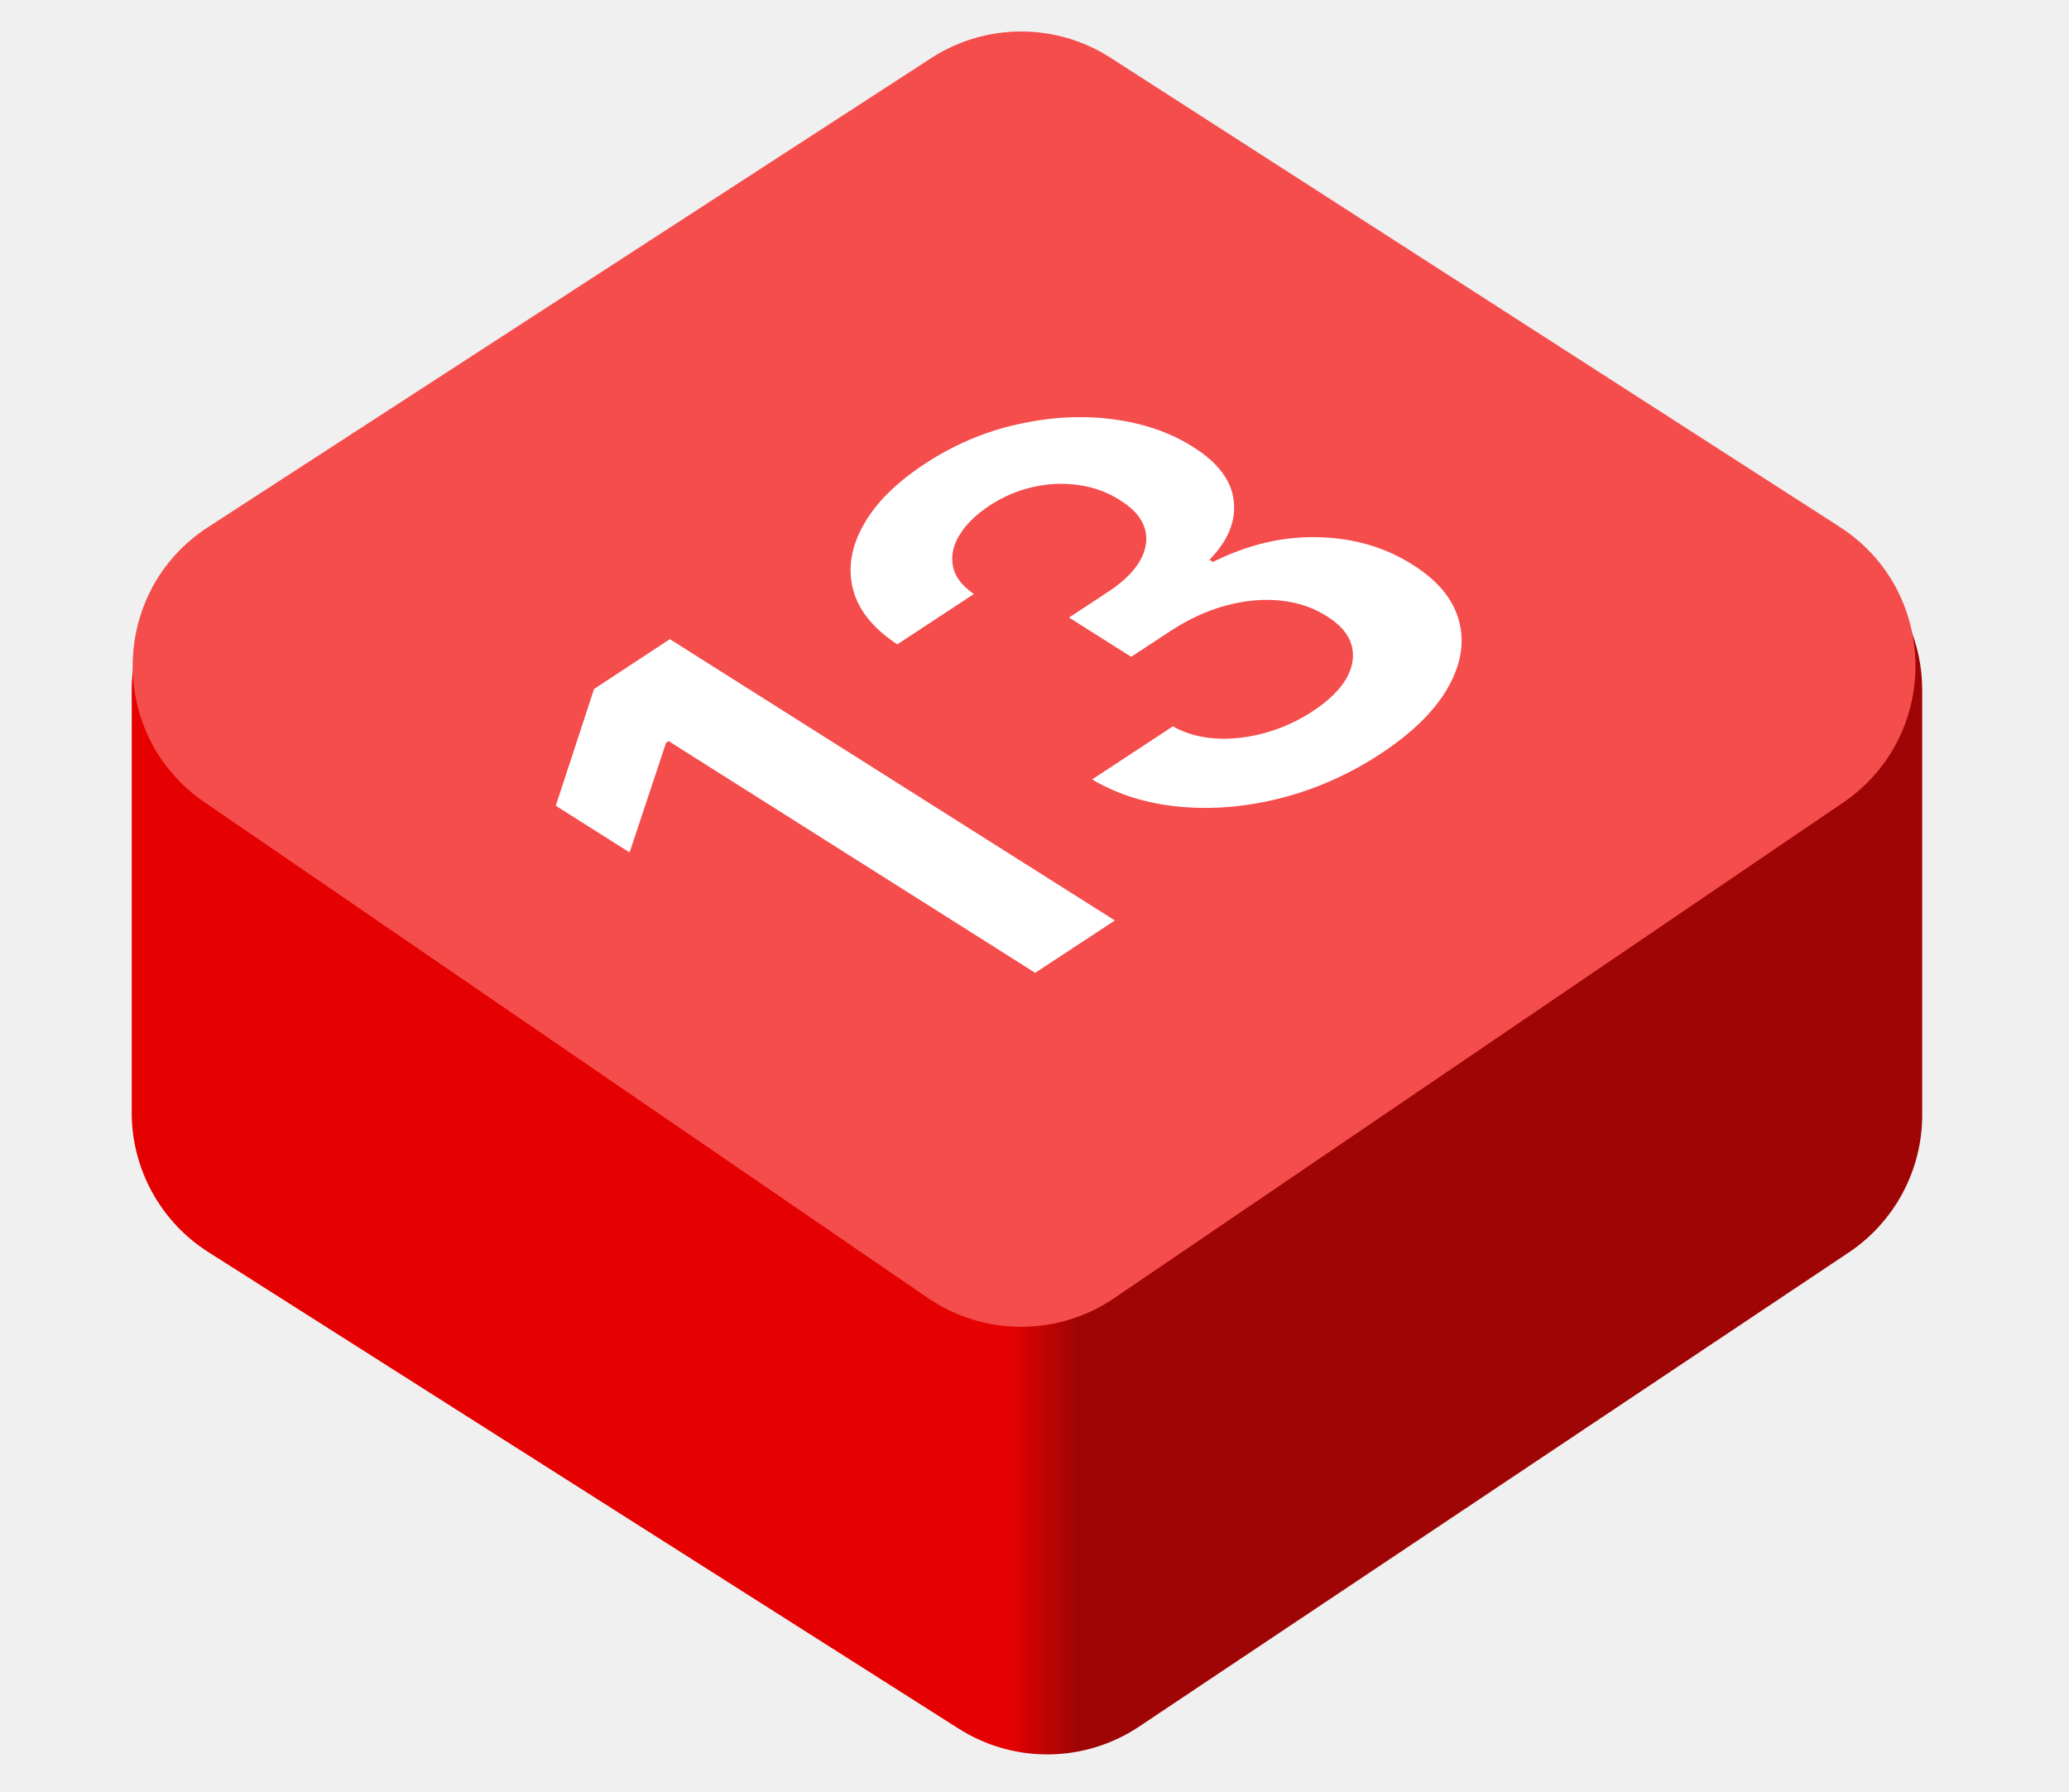
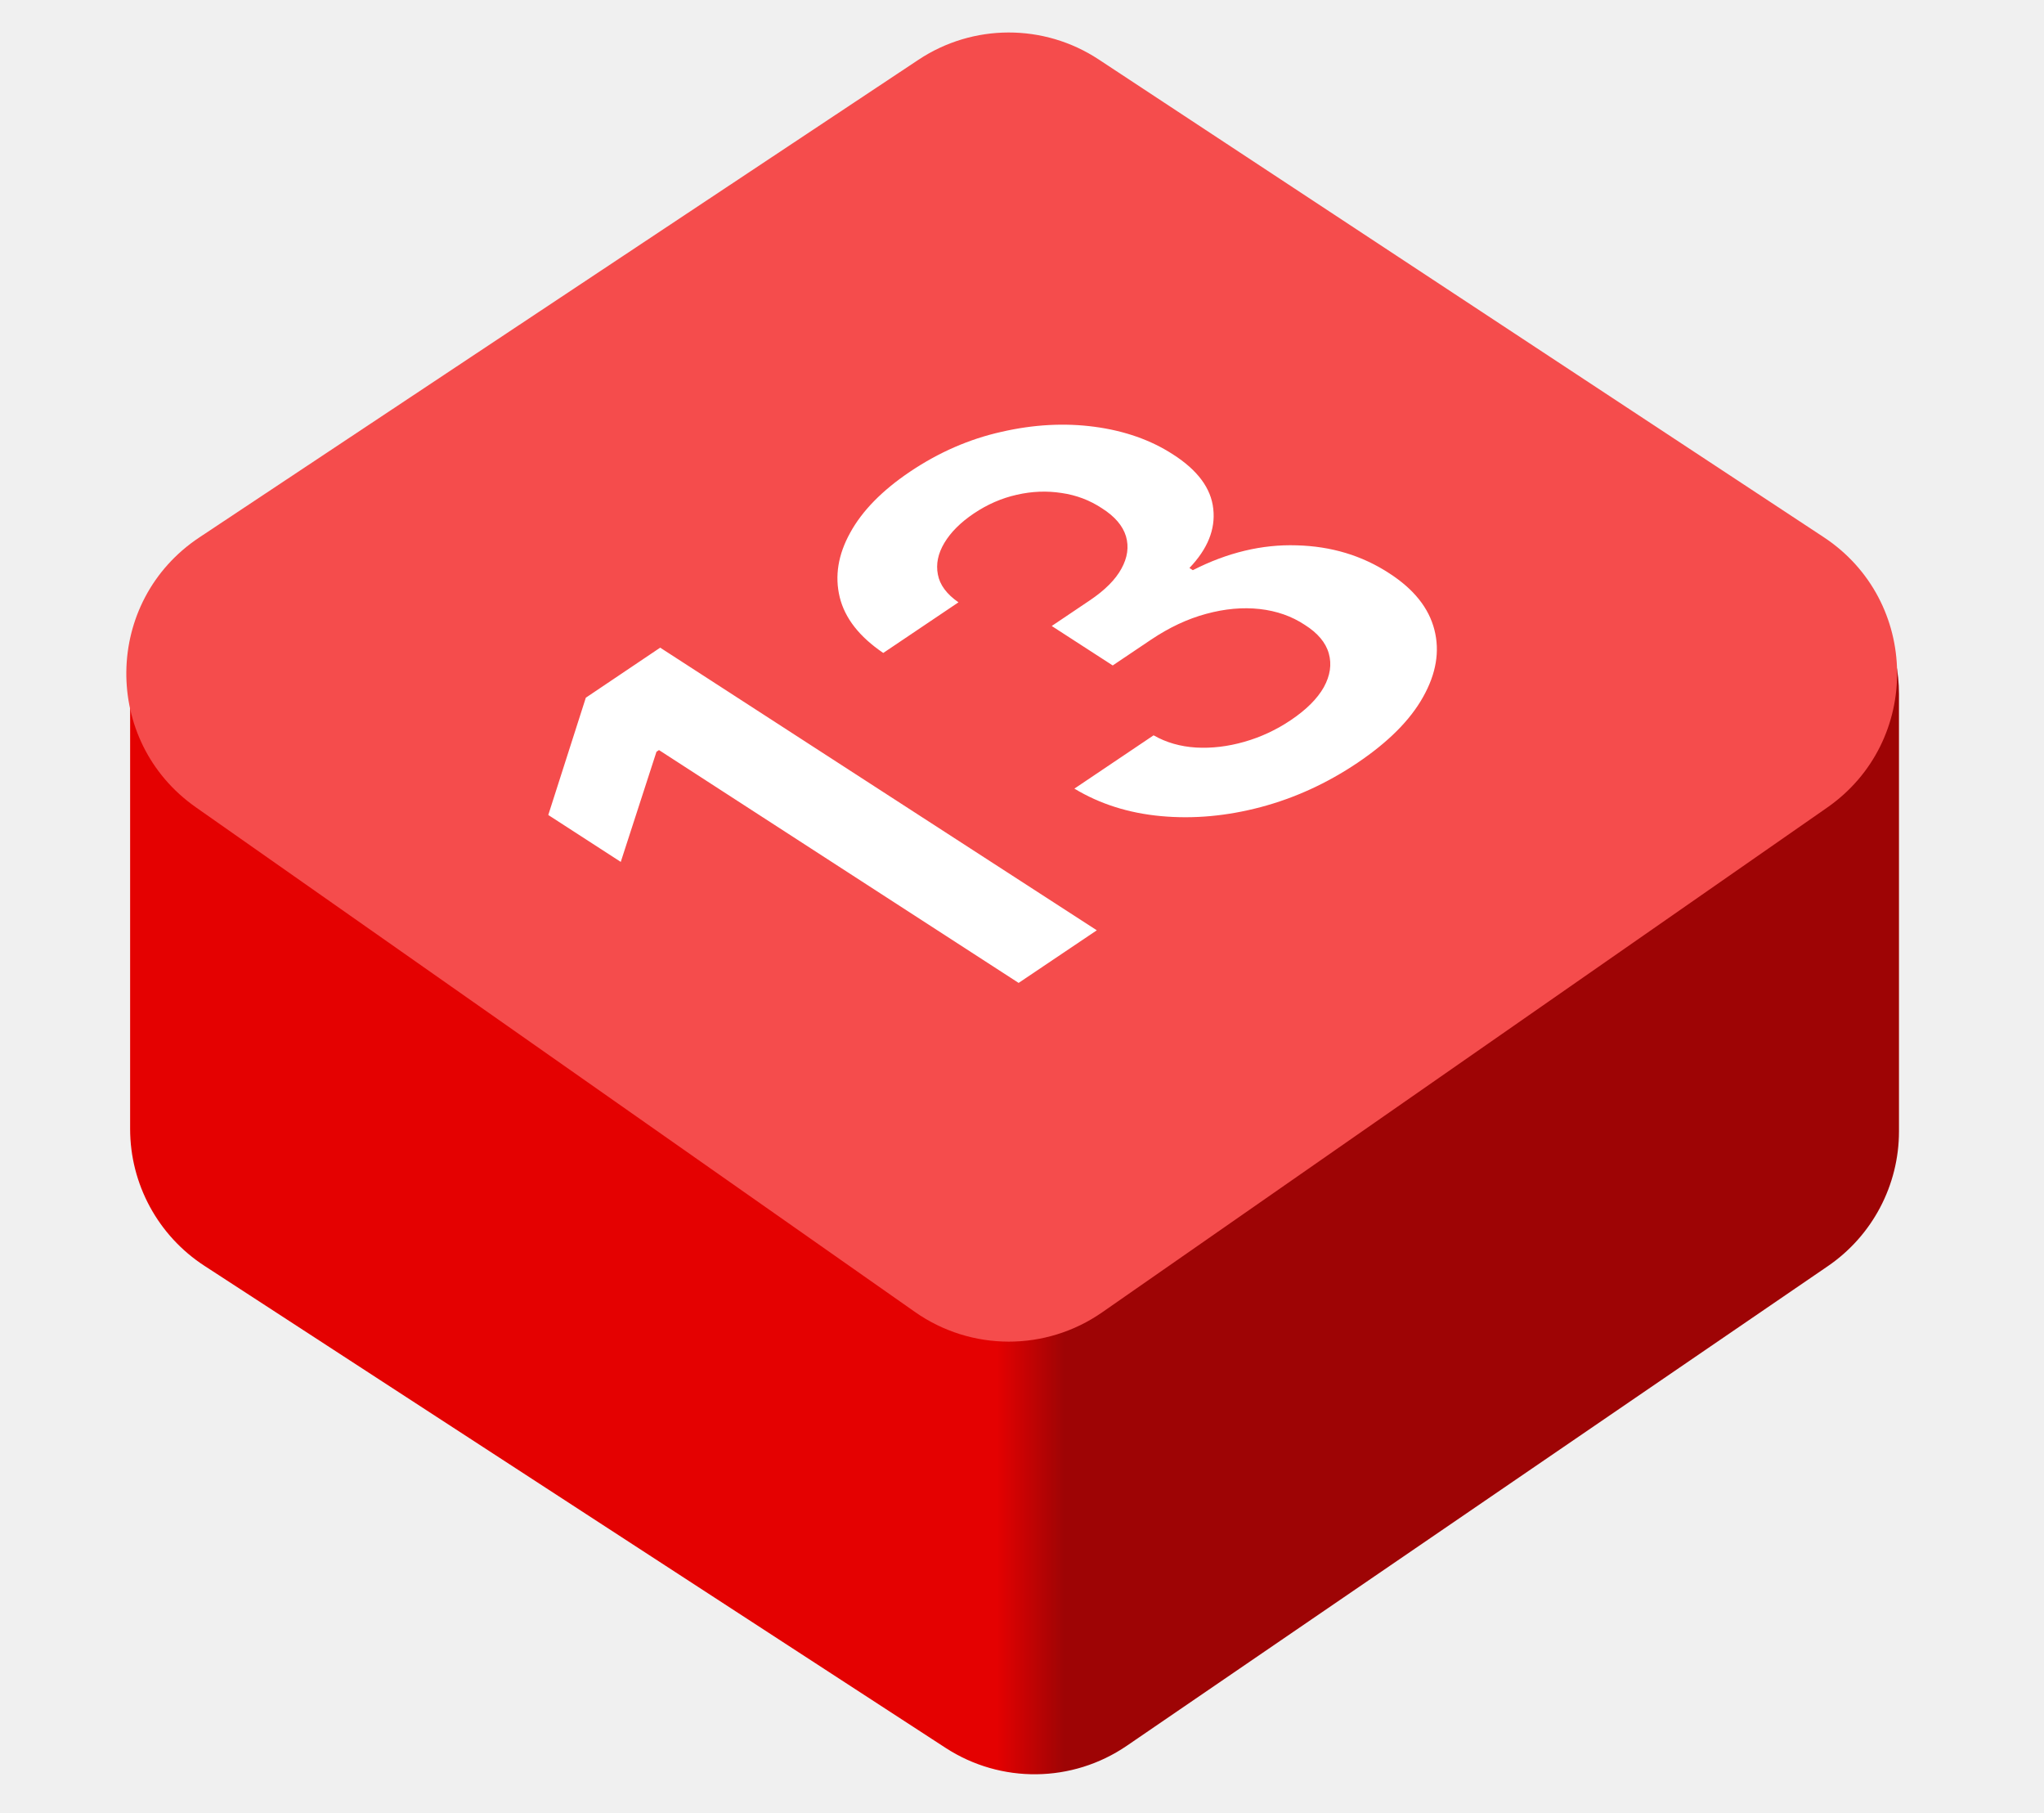
- <svg xmlns="http://www.w3.org/2000/svg" width="97" height="84" viewBox="0 0 97 84" fill="none">
-   <path d="M82.367 24.595H13.926C9.645 24.595 6.175 28.065 6.175 32.346V52.152C6.175 54.805 7.531 57.273 9.771 58.695L44.945 81.032C47.536 82.678 50.854 82.639 53.406 80.934L86.672 58.713C88.825 57.275 90.118 54.857 90.118 52.268V32.346C90.118 28.065 86.647 24.595 82.367 24.595Z" fill="url(#paint0_linear_90_3524)" />
-   <path d="M9.754 24.71L43.657 2.724C46.213 1.066 49.505 1.06 52.068 2.709L86.244 24.695C90.916 27.701 91.002 34.501 86.408 37.624L52.232 60.855C49.593 62.649 46.125 62.642 43.493 60.839L9.59 37.608C5.028 34.481 5.114 27.72 9.754 24.71Z" fill="#F54C4C" />
-   <path d="M31.406 29.961L52.269 43.148L48.532 45.602L31.347 34.74L31.226 34.819L29.518 39.959L26.055 37.77L27.851 32.297L31.406 29.961ZM64.723 35.335C63.272 36.288 61.732 36.976 60.101 37.399C58.477 37.818 56.891 37.958 55.343 37.819C53.796 37.681 52.414 37.253 51.199 36.537L54.986 34.049C55.583 34.384 56.26 34.574 57.017 34.619C57.767 34.66 58.536 34.571 59.325 34.351C60.113 34.131 60.853 33.793 61.544 33.339C62.283 32.854 62.809 32.342 63.121 31.804C63.427 31.262 63.507 30.737 63.361 30.229C63.215 29.721 62.833 29.276 62.215 28.894C61.59 28.49 60.872 28.244 60.06 28.156C59.249 28.067 58.396 28.142 57.499 28.38C56.61 28.614 55.729 29.018 54.856 29.592L53.033 30.789L50.119 28.948L51.942 27.75C52.661 27.278 53.163 26.786 53.449 26.275C53.742 25.759 53.815 25.255 53.669 24.765C53.516 24.27 53.134 23.834 52.523 23.456C51.939 23.078 51.295 22.84 50.592 22.742C49.888 22.635 49.173 22.663 48.445 22.826C47.724 22.985 47.041 23.276 46.396 23.699C45.765 24.114 45.296 24.57 44.99 25.069C44.683 25.568 44.58 26.061 44.678 26.547C44.77 27.03 45.098 27.462 45.662 27.844L42.066 30.206C40.925 29.451 40.232 28.584 39.987 27.607C39.742 26.621 39.909 25.619 40.487 24.6C41.059 23.576 42.013 22.626 43.35 21.748C44.726 20.843 46.183 20.224 47.72 19.888C49.257 19.544 50.742 19.466 52.175 19.653C53.609 19.841 54.855 20.269 55.915 20.939C57.096 21.677 57.739 22.525 57.841 23.481C57.951 24.433 57.571 25.353 56.701 26.24L56.864 26.343C58.518 25.519 60.172 25.132 61.828 25.183C63.483 25.225 64.959 25.66 66.256 26.489C67.424 27.227 68.141 28.104 68.406 29.12C68.672 30.128 68.492 31.174 67.867 32.259C67.248 33.339 66.2 34.364 64.723 35.335Z" fill="white" />
+ <svg xmlns="http://www.w3.org/2000/svg" width="97" height="86" viewBox="0 0 97 86" fill="none">
+   <path d="M82.367 25.185H13.926C9.645 25.185 6.175 28.655 6.175 32.936V53.559C6.175 56.182 7.501 58.627 9.7 60.057L44.873 82.929C47.498 84.636 50.891 84.596 53.475 82.829L86.743 60.073C88.855 58.629 90.118 56.235 90.118 53.676V32.936C90.118 28.655 86.647 25.185 82.367 25.185Z" fill="url(#paint0_linear_91_5694)" />
+   <path d="M9.458 25.5L43.586 2.836C46.176 1.116 49.542 1.11 52.138 2.82L86.543 25.485C91.121 28.501 91.206 35.187 86.707 38.319L52.303 62.266C49.633 64.124 46.086 64.118 43.423 62.249L9.294 38.302C4.826 35.167 4.911 28.519 9.458 25.5Z" fill="#F54C4C" />
+   <path d="M31.33 30.729L52.05 44.139L48.34 46.635L31.273 35.588L31.153 35.669L29.459 40.894L26.019 38.668L27.801 33.103L31.33 30.729ZM64.414 36.197C62.974 37.165 61.444 37.865 59.825 38.295C58.213 38.721 56.638 38.863 55.101 38.722C53.564 38.581 52.192 38.146 50.986 37.417L54.745 34.888C55.339 35.228 56.011 35.422 56.762 35.468C57.507 35.51 58.271 35.419 59.053 35.195C59.836 34.972 60.571 34.629 61.257 34.167C61.991 33.674 62.512 33.154 62.823 32.606C63.126 32.055 63.205 31.521 63.06 31.005C62.915 30.488 62.535 30.036 61.921 29.648C61.301 29.237 60.588 28.987 59.782 28.896C58.977 28.806 58.129 28.882 57.239 29.125C56.356 29.363 55.481 29.773 54.615 30.356L52.805 31.573L49.911 29.701L51.721 28.483C52.434 28.003 52.933 27.503 53.217 26.983C53.507 26.458 53.58 25.947 53.435 25.448C53.283 24.945 52.903 24.501 52.296 24.117C51.716 23.733 51.077 23.491 50.379 23.391C49.68 23.282 48.969 23.31 48.247 23.476C47.531 23.637 46.852 23.933 46.213 24.363C45.586 24.785 45.121 25.249 44.817 25.756C44.513 26.264 44.41 26.765 44.508 27.259C44.599 27.75 44.925 28.189 45.485 28.578L41.916 30.98C40.782 30.211 40.094 29.33 39.85 28.336C39.606 27.334 39.772 26.314 40.346 25.278C40.914 24.238 41.861 23.271 43.187 22.379C44.554 21.46 46 20.83 47.526 20.489C49.052 20.139 50.527 20.059 51.95 20.25C53.373 20.441 54.611 20.877 55.663 21.558C56.837 22.309 57.475 23.171 57.577 24.143C57.687 25.112 57.309 26.046 56.446 26.948L56.607 27.053C58.25 26.215 59.892 25.822 61.536 25.874C63.179 25.917 64.645 26.36 65.933 27.203C67.094 27.953 67.806 28.845 68.07 29.878C68.334 30.903 68.155 31.966 67.534 33.069C66.921 34.168 65.88 35.21 64.414 36.197Z" fill="white" />
  <defs>
-     <linearGradient id="paint0_linear_90_3524" x1="5.789" y1="53.581" x2="90.504" y2="53.581" gradientUnits="userSpaceOnUse">
-       <stop offset="0.49" stop-color="#E50101" />
-       <stop offset="0.528" stop-color="#9F0505" />
+     <linearGradient id="paint0_linear_91_5694" x1="5.789" y1="54.867" x2="90.504" y2="54.867" gradientUnits="userSpaceOnUse">
+       <stop offset="0.49" stop-color="#E40101" />
+       <stop offset="0.528" stop-color="#9E0405" />
    </linearGradient>
  </defs>
</svg>
